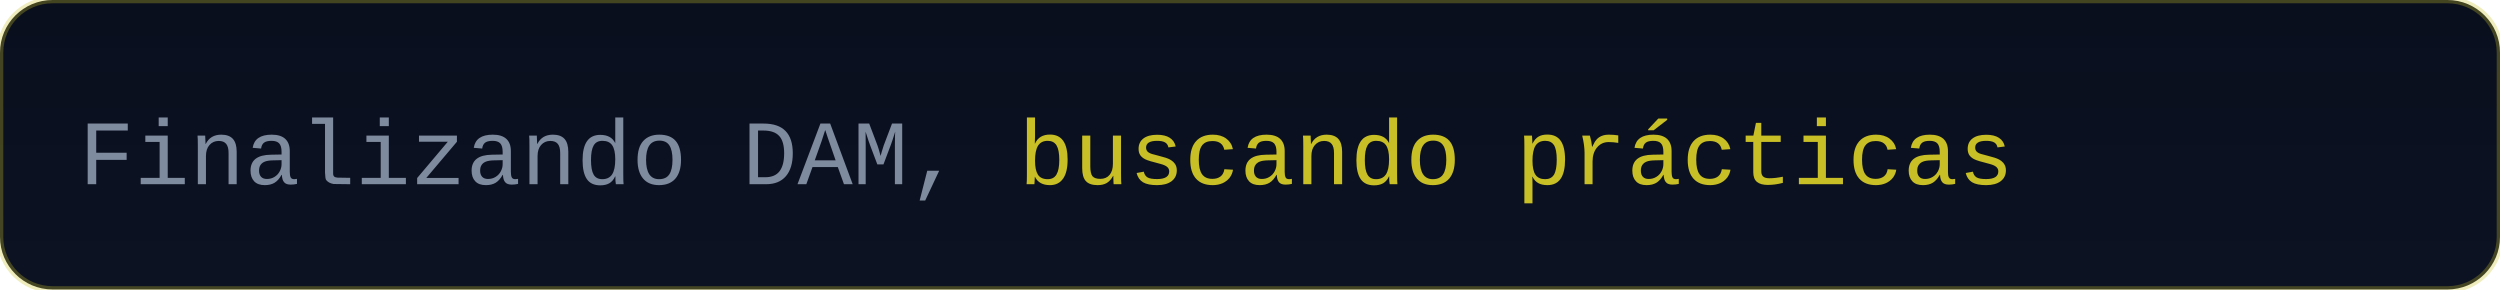
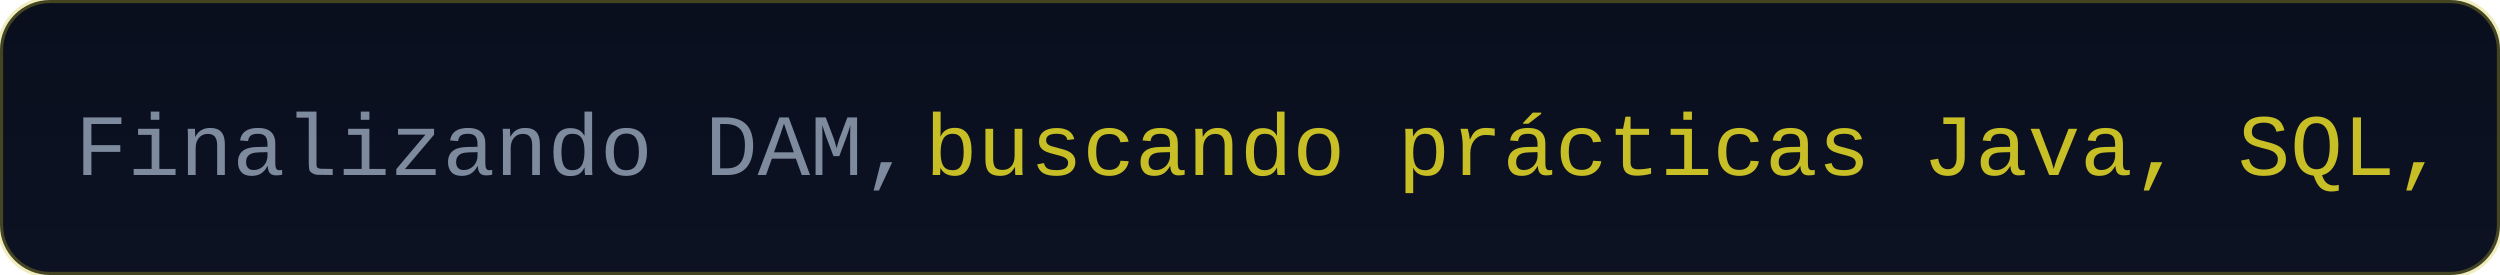
- <svg xmlns="http://www.w3.org/2000/svg" width="380" height="44" viewBox="0 0 380 44">
+ <svg xmlns="http://www.w3.org/2000/svg" width="400" height="44" viewBox="0 0 400 44">
  <defs>
    <linearGradient id="bg" x1="0%" y1="0%" x2="0%" y2="100%">
      <stop offset="0%" stop-color="#0a0f1e" />
      <stop offset="100%" stop-color="#0c1222" />
    </linearGradient>
+     <style>
+       .t { font-family: 'Courier New', monospace; font-size: 14px; }
+       .cursor { animation: blink 1s step-end infinite; }
+       @keyframes blink { 50% { opacity: 0; } }
+       .phrase1 { opacity: 0; animation: fade1 14s linear infinite; }
+       .phrase2 { opacity: 0; animation: fade2 14s linear infinite; }
+       .phrase3 { opacity: 0; animation: fade3 14s linear infinite; }
+       .phrase4 { opacity: 0; animation: fade4 14s linear infinite; }
+       .phrase5 { opacity: 0; animation: fade5 14s linear infinite; }
+       .phrase6 { opacity: 0; animation: fade6 14s linear infinite; }
+       .phrase7 { opacity: 0; animation: fade7 14s linear infinite; }
+       @keyframes fade1 { 0%, 1.5% { opacity: 1; } 14%, 100% { opacity: 0; } }
+       @keyframes fade2 { 0%, 14% { opacity: 0; } 15.5%, 28% { opacity: 1; } 29%, 100% { opacity: 0; } }
+       @keyframes fade3 { 0%, 28% { opacity: 0; } 29.5%, 42% { opacity: 1; } 43%, 100% { opacity: 0; } }
+       @keyframes fade4 { 0%, 42% { opacity: 0; } 43.5%, 56% { opacity: 1; } 57%, 100% { opacity: 0; } }
+       @keyframes fade5 { 0%, 56% { opacity: 0; } 57.5%, 70% { opacity: 1; } 71%, 100% { opacity: 0; } }
+       @keyframes fade6 { 0%, 70% { opacity: 0; } 71.5%, 84% { opacity: 1; } 85%, 100% { opacity: 0; } }
+       @keyframes fade7 { 0%, 84% { opacity: 0; } 85.5%, 98% { opacity: 1; } 99%, 100% { opacity: 0; } }
+     </style>
  </defs>
-   <rect width="380" height="44" rx="8" fill="url(#bg)" stroke="rgba(200,190,37,0.3)" stroke-width="1" />
-   <style>
-     @keyframes blink { 50% { opacity: 0; } }
-     .c { animation: blink 1s step-end infinite; }
-   </style>
-   <text x="12" y="28" font-family="'Courier New', monospace" font-size="14">
-     <tspan fill="#7e8a9e">Finalizando DAM,</tspan>
-     <tspan fill="#c8be25" class="c">buscando prácticas</tspan>
+   <rect width="400" height="44" rx="8" fill="url(#bg)" stroke="rgba(200,190,37,0.3)" stroke-width="1" />
+   <text x="12" y="28" class="t" fill="#7e8a9e">Finalizando DAM,</text>
+   <text x="148" y="28" class="t" fill="#c8be25">
+     <tspan class="phrase1">buscando prácticas</tspan>
+     <tspan class="phrase2">Java, SQL, Android</tspan>
+     <tspan class="phrase3">Mejorando en WEB</tspan>
+     <tspan class="phrase4">Python en progreso</tspan>
+     <tspan class="phrase5">Quiero crecer</tspan>
+     <tspan class="phrase6">Adaptable y aprender</tspan>
+     <tspan class="phrase7">Disponible prácticas</tspan>
+     <tspan class="cursor">|</tspan>
  </text>
</svg>
